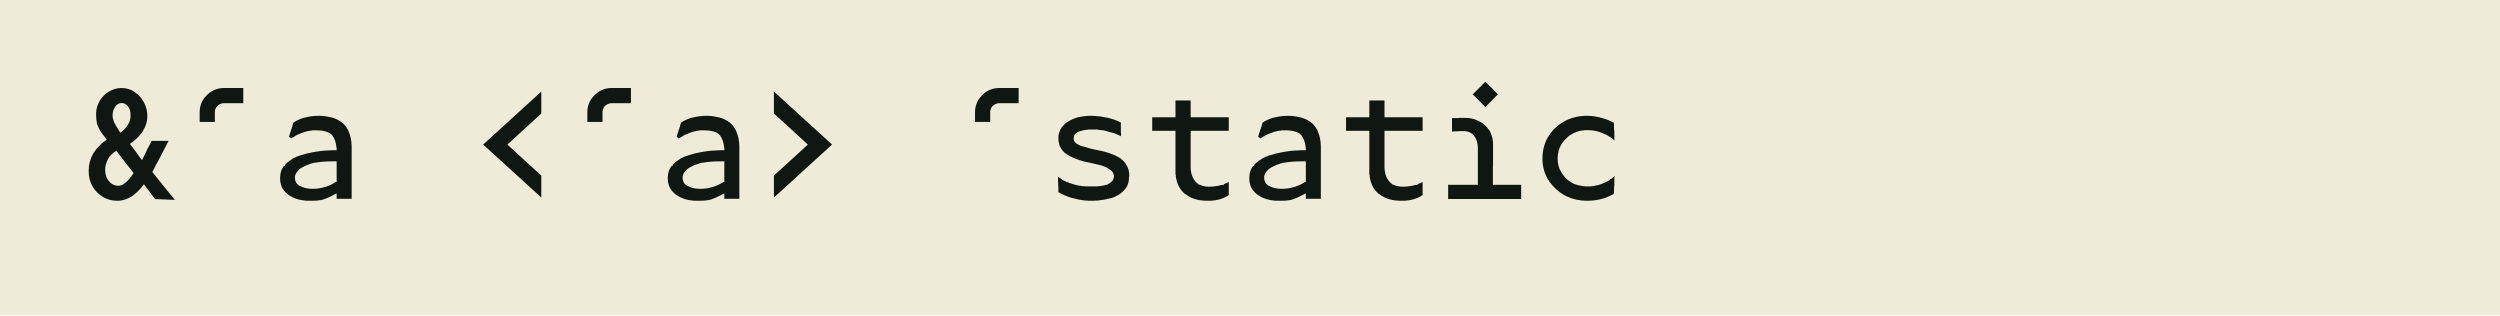
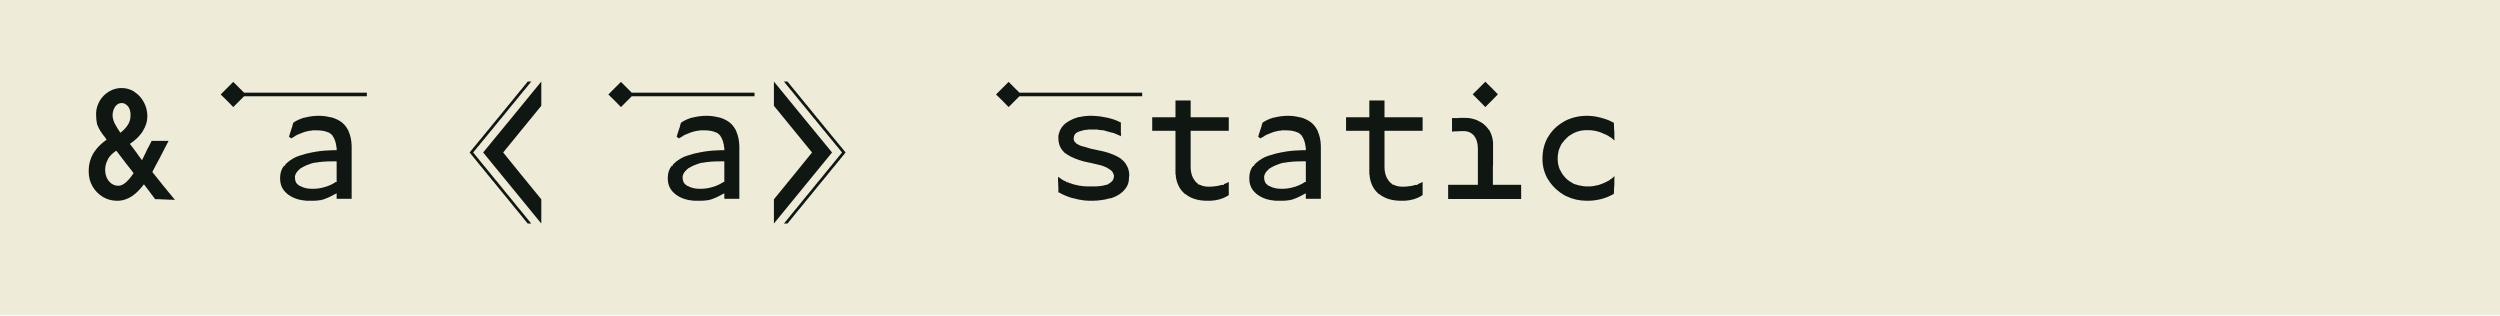
<svg xmlns="http://www.w3.org/2000/svg" width="460" height="58" viewBox="0 0 460 58" role="img">
  <rect width="100%" height="100%" fill="#EEECD9" />
  <defs>
    <path id="code-lifetimes-on-400-371" d="M242 700Q282 700 318 679Q319 678 319 678Q319 678 319.5 677.5Q320 677 321 676Q321 676 321.0 676.0Q321 676 321 676Q321 676 321 676Q321 676 321.5 675.5Q322 675 322 675Q322 675 322.5 675.0Q323 675 323 675Q323 675 323.5 674.5Q324 674 324 674Q324 674 324.5 674.0Q325 674 325 673Q356 653 376 618Q376 618 376 618Q377 616 379 613Q379 613 379.0 613.0Q379 613 379 613Q379 613 379.0 613.0Q379 613 379 613Q379 613 379.0 612.5Q379 612 379 612Q381 610 382 608Q382 608 382.0 608.0Q382 608 382 607Q399 574 401 533Q401 533 401.0 533.0Q401 533 401 533Q401 531 401.0 529.5Q401 528 401 526Q401 526 401.0 526.0Q401 526 401 526Q401 526 401 525Q401 524 401.0 522.0Q401 520 401 518Q399 475 375 437Q375 437 375 437Q374 435 373.0 433.0Q372 431 371 429Q371 429 371.0 429.0Q371 429 371 429Q371 429 371 429Q368 425 365 421Q339 385 293 354Q303 341 312.5 329.0Q322 317 331 304Q332 303 332.5 302.0Q333 301 334 300Q342 288 350.5 276.5Q359 265 368 253Q374 265 380.0 277.5Q386 290 392 302Q393 305 394.5 307.5Q396 310 397 313Q397 313 397.0 313.0Q397 313 397 314Q404 327 411.5 341.0Q419 355 426 369Q426 370 426.5 371.0Q427 372 428 373Q454 373 480.5 373.0Q507 373 533 373Q531 370 529.5 366.5Q528 363 526 360Q515 339 504.5 318.5Q494 298 483 277Q483 277 483.0 277.0Q483 277 483 277Q482 274 480.5 271.5Q479 269 478 267Q466 245 454.5 223.5Q443 202 432 180Q447 161 462.5 142.0Q478 123 493 104Q495 101 497.0 98.5Q499 96 501 94Q501 94 501 94Q519 72 536.5 50.5Q554 29 572 8Q557 8 541.5 8.5Q526 9 510 10Q510 10 510.0 10.0Q510 10 510 10Q508 10 506.5 10.0Q505 10 503 10Q489 11 475.5 11.5Q462 12 449 12Q449 12 448.5 12.5Q448 13 448 13Q448 13 448.0 13.5Q448 14 448 14Q448 14 448 14Q448 14 447.5 14.5Q447 15 447 15Q446 16 445.5 16.5Q445 17 445 18Q437 28 429.5 38.5Q422 49 414 59Q414 60 413.5 60.5Q413 61 413 61Q412 63 410.5 64.5Q409 66 408 67Q401 76 394.0 85.5Q387 95 380 104Q345 57 307 31Q266 4 223 2Q222 2 220.0 2.0Q218 2 216 2Q216 2 216.0 2.0Q216 2 216 2Q216 2 216.0 2.0Q216 2 216 2Q215 2 213.5 2.0Q212 2 210 2Q210 2 210.0 2.0Q210 2 210 2Q167 3 131 23Q130 23 129.0 23.5Q128 24 127 25Q127 25 126.5 25.0Q126 25 126 26Q107 37 91.0 53.0Q75 69 63 89Q63 90 62 91Q62 91 62 91Q62 91 62.0 91.0Q62 91 62 91Q62 91 62.0 91.0Q62 91 62 91Q38 131 38 184Q38 184 38.0 184.5Q38 185 38 185Q38 186 38.0 186.5Q38 187 38 188Q38 188 38.0 188.0Q38 188 38 188Q38 188 38.0 188.5Q38 189 38 189Q38 190 38.0 191.0Q38 192 38 192Q39 246 65 293Q65 293 65 293Q66 294 67.0 295.5Q68 297 69 298Q69 298 69.0 298.5Q69 299 69 299Q69 299 69.0 299.0Q69 299 69 299Q70 301 71.0 302.5Q72 304 73 305Q101 347 149 380Q143 389 136.5 398.0Q130 407 123 415Q122 417 120.5 419.0Q119 421 118 423Q118 423 118 423Q117 424 116.5 424.5Q116 425 116 426Q113 429 111 433Q111 433 111 433Q102 447 95 464Q93 467 92 471Q92 471 92 471Q91 473 90 475Q90 478 89 480Q89 481 89 481Q84 504 84 534Q84 535 84.0 536.5Q84 538 84 539Q84 539 84.0 539.0Q84 539 84 539Q84 540 84.0 541.5Q84 543 84 545Q84 545 84.0 546.0Q84 547 84 548Q84 548 84.0 548.0Q84 548 84 548Q86 585 105 618Q105 619 105 619Q105 619 105 619Q106 621 107.0 622.0Q108 623 108 624Q109 625 109 625Q109 625 109.0 625.0Q109 625 109 625Q130 658 162 677Q163 678 163 678Q164 678 165.0 678.5Q166 679 167 680Q167 680 167 680Q167 680 167.0 680.0Q167 680 167 680Q168 681 169.0 681.5Q170 682 171 682Q203 700 242 700ZM209 312Q175 290 159 263Q159 262 158.5 261.5Q158 261 158 260Q158 259 157.5 259.0Q157 259 157 258Q156 257 156 257Q155 256 155 254Q140 226 140 194Q140 194 140.0 194.0Q140 194 140 194Q140 194 140.0 193.5Q140 193 140 193Q140 193 140.0 193.0Q140 193 140 193Q140 192 140 192Q140 192 140.0 191.5Q140 191 140 191Q141 148 165 121Q165 121 165 121Q165 121 166 120Q178 107 192 101Q205 95 220 95Q220 95 220 95Q221 95 221 95Q231 95 242 99Q254 104 266 114Q290 134 316 173Q303 190 289.5 207.5Q276 225 262 242Q262 243 262 243Q262 243 262.0 243.5Q262 244 261 244Q248 261 235.0 278.0Q222 295 209 312ZM242 607Q231 607 221 602Q211 597 203 586Q203 585 202 585Q201 584 200 583Q200 582 200.0 582.0Q200 582 200 581Q186 560 186 530Q186 530 186 530Q186 529 186 528Q187 508 197 485Q197 484 197.5 484.0Q198 484 198 483Q198 482 199 482Q199 481 199.5 480.0Q200 479 201 477Q212 456 234 423Q298 472 297 529Q297 529 297.0 529.5Q297 530 297 530Q297 530 297.0 530.0Q297 530 297 530Q297 530 297.0 530.5Q297 531 297 531Q297 531 297.0 531.0Q297 531 297 532Q297 532 297.0 532.0Q297 532 297 532Q298 563 283 585Q283 585 283 585Q283 585 283 585Q282 585 282.0 585.5Q282 586 282 586Q282 586 282.0 586.0Q282 586 282 586Q282 586 282 586Q281 588 279 589Q271 598 261 603Q252 607 242 607Z" />
-     <path id="code-lifetimes-on-400-509" d="M315 700Q290 700 267.5 692.5Q245 685 226.5 671.0Q208 657 194.0 638.5Q180 620 172.5 597.5Q165 575 165 550Q165 535 165.0 520.0Q165 505 165 490Q189 490 212.0 490.0Q235 490 259 490Q259 504 259.0 517.5Q259 531 259 544Q259 546 259.0 547.5Q259 549 259 550Q259 552 259.0 553.5Q259 555 259 557Q261 569 266.5 578.5Q272 588 281.0 594.5Q290 601 301 604Q304 605 307.5 605.5Q311 606 315 606Q318 606 321.0 606.0Q324 606 326 606Q354 606 381.0 606.0Q408 606 435 606Q435 630 435.0 653.0Q435 676 435 700Q405 700 375.0 700.0Q345 700 315 700Z" />
+     <path id="code-lifetimes-on-400-679" d="M373 738Q390 721 406.5 704.5Q423 688 440 671Q630 671 820.0 671.0Q1010 671 1200 671Q1200 665 1200.0 660.0Q1200 655 1200 649Q1010 649 820.0 649.0Q630 649 440 649Q423 632 406.5 615.5Q390 599 373 582Q354 602 334.5 621.5Q315 641 295 660Q315 680 334.5 699.5Q354 719 373 738Z" />
    <path id="code-lifetimes-on-400-135" d="M304 528Q339 528 374 519Q375 519 376.0 519.0Q377 519 378 519Q409 511 434 495Q436 494 437 493Q438 492 438.0 492.0Q438 492 439 491Q439 491 439.0 491.0Q439 491 439 491Q439 491 439.5 491.0Q440 491 440 491Q440 491 440.5 490.5Q441 490 441 490Q441 490 441.0 490.0Q441 490 442 490Q442 490 442.0 490.0Q442 490 442 490Q443 490 443.5 489.5Q444 489 444 488Q467 471 483 441Q483 441 484 440Q484 439 484.5 438.5Q485 438 485 437Q486 436 486.0 435.5Q486 435 487 434Q487 434 487.0 433.5Q487 433 487 432Q487 432 487.0 432.0Q487 432 487 432Q487 432 487.0 431.5Q487 431 487 431Q487 431 487.0 431.0Q487 431 487 431Q487 430 487.5 429.5Q488 429 488 429Q504 394 506 343Q506 343 506.0 343.0Q506 343 506 343Q506 342 506.0 342.0Q506 342 506 342Q506 260 506.0 178.0Q506 96 506 14Q483 14 459.5 14.0Q436 14 413 14Q413 22 413.0 30.5Q413 39 413 48Q409 46 406.0 44.5Q403 43 399 41Q398 40 395 39Q394 39 394.0 39.0Q394 39 393 39Q393 39 393.0 39.0Q393 39 393 39Q393 38 392.5 37.5Q392 37 392 37Q391 36 390 36Q390 36 390 36Q390 36 390 36Q390 36 390 36Q375 28 361.5 22.0Q348 16 336 12Q333 11 330.0 10.0Q327 9 324 8Q323 8 322.5 8.0Q322 8 321 8Q320 8 319.0 7.5Q318 7 317 6Q316 6 315.5 6.0Q315 6 315 6Q315 6 315.0 6.0Q315 6 315 6Q313 6 312.0 6.0Q311 6 310 6Q310 6 309.5 6.0Q309 6 308 6Q308 6 307.5 6.0Q307 6 307 5Q287 2 266 2Q265 2 264.0 2.0Q263 2 263 2Q262 2 262.0 2.0Q262 2 262 2Q254 2 246.5 2.0Q239 2 232 2Q231 2 230.0 2.0Q229 2 228 2Q227 2 227.0 2.0Q227 2 227 2Q160 7 118 37Q116 38 115 39Q114 40 113 40Q113 40 112.5 40.5Q112 41 112 41Q112 41 112.0 41.0Q112 41 112 42Q112 42 112.0 42.0Q112 42 111 42Q111 42 111.0 42.5Q111 43 111 43Q110 43 110.0 43.0Q110 43 109 43Q108 44 107 44Q107 44 107.0 44.5Q107 45 107 45Q107 45 107.0 45.0Q107 45 107 45Q106 46 105 47Q63 82 63 140Q63 140 63.0 140.5Q63 141 63 141Q63 141 63.0 141.5Q63 142 63 142Q63 142 63.0 142.0Q63 142 63 142Q63 142 63.0 142.5Q63 143 63 143Q63 143 63.0 143.5Q63 144 63 144Q63 188 87 218Q88 218 89.5 218.0Q91 218 92 218Q92 218 92.0 218.5Q92 219 92 219Q92 220 92.0 220.0Q92 220 92 220Q93 220 93.0 220.0Q93 220 94 220Q94 221 94.0 221.5Q94 222 94 223Q94 223 94.0 223.5Q94 224 94 225Q121 254 163 274Q164 274 164 274Q165 274 166 275Q166 275 167.0 275.0Q168 275 168 276Q168 276 168.5 276.0Q169 276 169 276Q169 276 170.0 276.5Q171 277 171 277Q172 277 173.5 277.5Q175 278 176 278Q176 279 176.5 279.0Q177 279 177 279Q178 279 178.5 279.5Q179 280 179 280Q180 280 181.0 280.5Q182 281 183 281Q223 295 268 303Q269 303 269 303Q269 303 269 303Q273 304 277 304Q277 304 277.5 304.0Q278 304 278 304Q280 305 281.5 305.5Q283 306 285 306Q285 306 285.5 306.0Q286 306 286 306Q286 306 286.0 306.0Q286 306 286 306Q286 306 286.0 306.0Q286 306 286 306Q334 314 390 315Q392 315 394.0 315.0Q396 315 398 315Q400 315 402.0 315.0Q404 315 407 315Q408 315 409.5 315.0Q411 315 413 315Q413 316 413.0 317.5Q413 319 413 321Q413 322 413.0 323.5Q413 325 413 327Q413 328 413.0 329.5Q413 331 412 332Q408 376 388 404Q388 405 388 405Q387 406 386 407Q383 411 379 414Q379 414 379 414Q378 415 377 415Q376 416 375 417Q375 417 375 417Q375 417 374 418Q370 421 367 423Q366 424 365 424Q364 424 363.5 424.5Q363 425 362 425Q362 425 361.5 425.0Q361 425 361 425Q336 437 294 438Q292 438 290.5 438.0Q289 438 288 438Q286 438 284.5 438.0Q283 438 281 438Q277 438 272.0 438.0Q267 438 262 438Q262 438 262.0 437.5Q262 437 262 437Q261 437 260.5 437.0Q260 437 260 437Q259 437 258.5 436.5Q258 436 257 436Q254 436 251 436Q245 435 239 434Q216 430 193 420Q187 417 179 414Q179 414 178.5 414.0Q178 414 178 414Q177 414 176.5 413.5Q176 413 175 413Q175 412 174.5 412.0Q174 412 174 412Q171 411 167.5 409.5Q164 408 162 406Q160 406 159 405Q159 405 158.5 404.5Q158 404 157 404Q157 404 156.5 403.5Q156 403 156 403Q156 403 156.0 402.5Q156 402 156 402Q154 401 152.5 400.0Q151 399 149 398Q149 398 149.0 398.0Q149 398 149 398Q148 397 147.5 397.0Q147 397 146 396Q145 396 144.0 395.0Q143 394 142 394Q138 392 135 390Q134 389 133 389Q133 389 132.5 388.5Q132 388 132 388Q131 388 130 389Q130 389 129.5 389.5Q129 390 129 390Q129 390 128.5 390.5Q128 391 128 391Q128 391 128 391Q127 392 126.5 392.5Q126 393 126 393Q126 393 126.0 393.0Q126 393 126 393Q126 393 125.5 393.0Q125 393 125 393Q125 393 125.0 393.0Q125 393 125 393Q125 393 124.5 393.5Q124 394 124 394Q124 394 123.5 394.0Q123 394 123 394Q123 394 122.5 394.5Q122 395 122 395Q122 396 121.0 396.5Q120 397 119 397Q119 397 118.5 397.0Q118 397 117 397Q117 398 118 398Q119 401 119.5 403.5Q120 406 121 408Q122 412 123 416Q124 418 124 419Q126 424 127.5 428.5Q129 433 130 438Q131 439 131.0 439.5Q131 440 131 440Q131 440 131.0 440.0Q131 440 131 440Q131 440 131.0 440.5Q131 441 131 441Q131 441 132 442Q132 442 132 443Q136 455 139 464Q139 465 139 465Q139 466 139 467Q142 476 145 486Q145 486 146.0 486.0Q147 486 147 486Q147 486 147.0 486.0Q147 486 147 486Q147 486 147.0 486.0Q147 486 148 487Q148 487 148.0 487.0Q148 487 148 487Q148 487 148 487Q149 488 149.0 488.0Q149 488 149 488Q149 488 149.5 488.5Q150 489 150 489Q177 506 213 517Q214 517 215.5 517.0Q217 517 218 517Q219 517 219.5 517.5Q220 518 221 518Q261 528 304 528ZM389 246Q325 246 283 238Q283 238 283 238Q283 238 282 238Q282 238 281.5 238.0Q281 238 281 238Q277 238 274 237Q273 237 272.5 237.0Q272 237 271 237Q269 236 266.5 235.5Q264 235 262 234Q262 234 262.0 234.0Q262 234 262 234Q262 234 261.5 234.0Q261 234 261 234Q261 234 260.5 234.0Q260 234 260 234Q225 223 201 209Q201 209 200.5 209.0Q200 209 200 209Q198 208 197 207Q196 206 195 205Q194 205 193.5 204.5Q193 204 192 204Q191 204 190.0 203.0Q189 202 188 202Q188 202 188.0 201.5Q188 201 188 201Q187 201 186.5 200.0Q186 199 186 199Q185 199 184 198Q183 198 183 197Q182 196 181 195Q181 195 180 194Q163 179 157 161Q157 161 157 161Q157 161 157 160Q156 160 156.0 159.0Q156 158 156 158Q156 157 156.0 156.5Q156 156 156 156Q156 156 155.5 155.5Q155 155 155 155Q155 153 155.0 150.5Q155 148 155 145Q155 145 155.0 145.0Q155 145 155 145Q155 145 155.0 144.5Q155 144 155 144Q155 112 180 97Q180 97 180.5 96.5Q181 96 181 96Q182 95 182.5 95.0Q183 95 184 94Q184 94 185.0 94.0Q186 94 186 94Q187 94 187.5 93.5Q188 93 188 93Q218 76 262 76Q262 76 262.5 76.0Q263 76 263 76Q263 76 263.0 76.0Q263 76 263 76Q263 76 263.5 76.0Q264 76 265 76Q265 76 265.5 76.0Q266 76 266 76Q266 76 266.0 76.0Q266 76 266 76Q308 76 345 89Q345 89 345.5 89.0Q346 89 346 89Q346 89 346.0 89.0Q346 89 347 89Q347 89 347.0 89.0Q347 89 348 89Q348 89 348.0 89.0Q348 89 348 89Q349 90 350.0 90.0Q351 90 352 91Q382 101 407 118Q407 118 407.5 118.0Q408 118 409 118Q410 118 411.0 118.0Q412 118 413 118Q413 150 413.0 182.0Q413 214 413 246Q407 246 401.0 246.0Q395 246 389 246Z" />
    <path id="code-lifetimes-on-400-314" d="" />
-     <path id="code-lifetimes-on-400-488" d="M480 678Q390 596 300.0 514.0Q210 432 120 350Q210 268 300.0 186.0Q390 104 480 22Q480 56 480.0 90.0Q480 124 480 158Q427 206 374.5 254.0Q322 302 270 350Q322 398 374.5 446.0Q427 494 480 542Q480 576 480.0 610.0Q480 644 480 678Z" />
-     <path id="code-lifetimes-on-400-489" d="M120 678Q210 596 300.0 514.0Q390 432 480 350Q390 268 300.0 186.0Q210 104 120 22Q120 56 120.0 90.0Q120 124 120 158Q173 206 225.5 254.0Q278 302 330 350Q278 398 225.5 446.0Q173 494 120 542Q120 576 120.0 610.0Q120 644 120 678Z" />
+     <path id="code-lifetimes-on-400-676" d="M480 740Q390 630 300.0 520.0Q210 410 120 301Q210 191 300.0 81.0Q390 -29 480 -139Q480 -101 480.0 -63.5Q480 -26 480 11Q401 108 348.5 172.0Q296 236 244 301Q296 365 348.5 429.0Q401 493 480 590Q480 627 480.0 664.5Q480 702 480 740ZM418 -139 411 -131 405 -123 398 -115 392 -107 385 -99 379 -91 372 -83 366 -75 359 -67 353 -59 346 -51 339 -43 333 -35 326 -27 320 -19 313 -11 307 -3 300 5 294 13 287 21 281 29 274 37 267 45 261 53 254 61 248 69 241 77 235 85 228 93 222 101 215 109 209 117 202 125 195 133 189 141 182 149 176 157 169 165 163 173 156 181 150 189 143 197 137 205 130 213 123 221 117 229 110 237 104 245 97 253 91 261 84 269 78 277 71 285 65 293 58 301 65 309 71 317 78 325 84 333 91 341 98 349 104 357 111 365 117 373 124 381 131 389 137 397 144 405 150 413 157 421 163 429 170 437 177 445 183 453 190 461 196 469 203 477 209 485 216 493 222 501 229 509 236 517 242 525 249 533 255 541 262 549 268 557 275 565 281 573 288 581 294 589 301 597 308 605 314 613 321 621 327 629 334 637 340 645 347 653 353 661 360 669 366 677 373 685 380 693 386 701 393 709 399 717 406 725 412 733 418 740H396L390 733L384 725L377 717L371 709L364 701L358 693L351 685L344 677L338 669L331 661L325 653L318 645L312 637L305 629L299 621L292 613L286 605L279 597L272 589L266 581L259 573L253 565L246 557L240 549L233 541L227 533L220 525L214 517L207 509L200 501L194 493L187 485L181 477L174 469L168 461L161 453L155 445L148 437L141 429L135 421L128 413L122 405L115 397L109 389L102 381L95 373L89 365L82 357L76 349L69 341L62 333L56 325L49 317L43 309L36 301L43 293L49 285L56 277L62 269L69 261L75 253L82 245L88 237L95 229L101 221L108 213L115 205L121 197L128 189L134 181L141 173L147 165L154 157L160 149L167 141L173 133L180 125L187 117L193 109L200 101L206 93L213 85L219 77L226 69L232 61L239 53L245 45L252 37L259 29L265 21L272 13L278 5L285 -3L291 -11L298 -19L304 -27L311 -35L317 -43L324 -51L331 -59L337 -67L344 -75L350 -83L357 -91L363 -99L370 -107L376 -115L383 -123L389 -131L396 -139Z" />
+     <path id="code-lifetimes-on-400-675" d="M120 740Q210 630 300.0 520.0Q390 410 480 301Q390 191 300.0 81.0Q210 -29 120 -139Q120 -101 120.0 -63.5Q120 -26 120 11Q199 108 251.5 172.0Q304 236 356 301Q304 365 251.5 429.0Q199 493 120 590Q120 627 120.0 664.5Q120 702 120 740ZM182 -139 189 -131 195 -123 202 -115 208 -107 215 -99 221 -91 228 -83 234 -75 241 -67 247 -59 254 -51 261 -43 267 -35 274 -27 280 -19 287 -11 293 -3 300 5 306 13 313 21 319 29 326 37 333 45 339 53 346 61 352 69 359 77 365 85 372 93 378 101 385 109 391 117 398 125 405 133 411 141 418 149 424 157 431 165 437 173 444 181 450 189 457 197 463 205 470 213 477 221 483 229 490 237 496 245 503 253 509 261 516 269 522 277 529 285 535 293 542 301 535 309 529 317 522 325 516 333 509 341 502 349 496 357 489 365 483 373 476 381 469 389 463 397 456 405 450 413 443 421 437 429 430 437 423 445 417 453 410 461 404 469 397 477 391 485 384 493 378 501 371 509 364 517 358 525 351 533 345 541 338 549 332 557 325 565 319 573 312 581 306 589 299 597 292 605 286 613 279 621 273 629 266 637 260 645 253 653 247 661 240 669 234 677 227 685 220 693 214 701 207 709 201 717 194 725 188 733 182 740H204L210 733L216 725L223 717L229 709L236 701L242 693L249 685L256 677L262 669L269 661L275 653L282 645L288 637L295 629L301 621L308 613L314 605L321 597L328 589L334 581L341 573L347 565L354 557L360 549L367 541L373 533L380 525L386 517L393 509L400 501L406 493L413 485L419 477L426 469L432 461L439 453L445 445L452 437L459 429L465 421L472 413L478 405L485 397L491 389L498 381L505 373L511 365L518 357L524 349L531 341L538 333L544 325L551 317L557 309L564 301L557 293L551 285L544 277L538 269L531 261L525 253L518 245L512 237L505 229L499 221L492 213L485 205L479 197L472 189L466 181L459 173L453 165L446 157L440 149L433 141L427 133L420 125L413 117L407 109L400 101L394 93L387 85L381 77L374 69L368 61L361 53L355 45L348 37L341 29L335 21L328 13L322 5L315 -3L309 -11L302 -19L296 -27L289 -35L283 -43L276 -51L269 -59L263 -67L256 -75L250 -83L243 -91L237 -99L230 -107L224 -115L217 -123L211 -131L204 -139Z" />
    <path id="code-lifetimes-on-400-224" d="M266 528Q268 528 270.0 528.0Q272 528 274 528Q275 528 275.5 528.0Q276 528 277 528Q277 528 277.5 528.0Q278 528 278 528Q279 528 281.0 528.0Q283 528 285 528Q285 528 285.0 528.0Q285 528 285 528Q287 528 288.5 528.0Q290 528 292 528Q293 528 293.5 528.0Q294 528 294 528Q298 528 301 527Q302 527 302.5 527.0Q303 527 304 527Q305 527 305.5 527.0Q306 527 307 527Q312 527 316.5 526.5Q321 526 326 525Q327 525 327.5 525.0Q328 525 328 525Q328 525 328.5 525.0Q329 525 329 525Q330 525 330.5 525.0Q331 525 332 525Q333 525 333.5 525.0Q334 525 334 525Q343 524 352 522Q361 521 370 519Q372 518 374.0 517.5Q376 517 378 517Q379 517 379.5 517.0Q380 517 381 517Q382 517 383.5 516.5Q385 516 386 516Q386 516 386.5 516.0Q387 516 387 516Q388 515 389.5 515.0Q391 515 393 514Q434 504 462 489Q463 489 463.5 488.5Q464 488 464 488Q464 488 464.5 488.0Q465 488 465 488Q465 488 465.5 488.0Q466 488 466 488Q467 487 467.0 487.0Q467 487 467 487Q467 487 467.5 486.5Q468 486 468 486Q468 485 468.0 484.5Q468 484 468 484Q468 483 468.0 482.5Q468 482 468 482Q468 481 468.0 479.5Q468 478 468 477Q468 467 468.0 457.0Q468 447 468 437Q468 437 468.0 436.5Q468 436 468 435Q468 433 468.0 431.5Q468 430 468 429Q468 426 468 423Q469 420 469 416Q469 414 469.0 412.5Q469 411 469 409Q469 408 469.0 407.0Q469 406 469 405Q469 404 469.0 403.0Q469 402 469 401Q468 402 466 403Q466 404 465.5 404.0Q465 404 464 405Q463 405 462.5 405.0Q462 405 461 405Q460 405 459 406Q458 407 456.0 407.5Q454 408 452 409Q451 410 449.5 410.5Q448 411 447 411Q446 412 444.5 412.5Q443 413 442 414Q441 414 440.0 414.5Q439 415 438 415Q437 415 436.0 415.5Q435 416 434 417Q433 417 431.5 418.0Q430 419 429 419Q428 420 426.5 420.5Q425 421 424 421Q423 421 422.5 421.0Q422 421 421 421Q421 421 420 422Q419 422 419.0 422.0Q419 422 418 422Q418 422 418.0 422.5Q418 423 418 423Q417 423 417 423Q417 423 417 423Q416 423 416.0 423.0Q416 423 415 423Q415 423 415.0 423.0Q415 423 415 423Q414 423 414 424Q413 424 413 424Q413 424 412.5 424.0Q412 424 412 424Q411 424 411 425Q410 425 409 425Q409 425 408 425Q408 425 407 425Q407 425 407.0 425.0Q407 425 407 425Q389 431 368 436Q367 437 365 437Q363 437 361 438Q345 440 327 441Q327 442 327.0 442.5Q327 443 327 443Q311 443 296.0 443.0Q281 443 265 443Q264 443 264 442Q264 442 263.5 442.0Q263 442 263 442Q263 442 262.5 442.0Q262 442 262 442Q262 442 262.0 442.0Q262 442 262 442Q258 442 255 441Q254 441 252.5 441.0Q251 441 249 441Q249 441 249.0 441.0Q249 441 249 441Q235 439 221 434Q219 434 217 433Q217 433 216.5 433.0Q216 433 216 433Q216 433 216 433Q215 432 215 432Q215 432 214 432Q214 432 213 432Q212 432 212 431Q211 431 211.0 431.0Q211 431 211 431Q210 431 209.5 431.0Q209 431 209 431Q209 430 208.5 430.0Q208 430 208 430Q208 430 208.0 430.0Q208 430 208 430Q208 430 208 430Q206 430 205 429Q205 429 205.0 429.0Q205 429 205 429Q205 429 205.0 429.0Q205 429 205 429Q205 429 205.0 429.0Q205 429 205 429Q205 429 205 429Q205 429 205 429Q205 429 205.0 429.0Q205 429 205 429Q205 429 205.0 429.0Q205 429 205 429Q205 429 204.5 429.0Q204 429 204 429Q204 429 204.0 429.0Q204 429 204 429Q204 429 204.0 429.0Q204 429 204 429Q176 416 176 389Q176 387 176.0 385.5Q176 384 176 382Q176 379 178 377Q178 377 178.0 376.5Q178 376 178 376Q178 373 180 370Q180 370 180.5 369.5Q181 369 181 369Q182 368 183.0 366.5Q184 365 185 364Q187 362 190 360Q190 359 191.0 359.0Q192 359 192 358Q192 358 192.0 357.5Q192 357 192 357Q193 356 193.5 355.5Q194 355 194 354Q195 354 196.0 354.0Q197 354 198 354Q198 354 199 353Q199 353 199.0 353.0Q199 353 199 353Q200 352 200 352Q200 352 200 352Q202 351 204.5 349.5Q207 348 209 347Q210 347 210.5 346.5Q211 346 211 346Q212 345 214 345Q215 344 216 344Q217 343 218.5 343.0Q220 343 221 342Q222 342 222.5 341.5Q223 341 223 341Q223 341 223.5 341.0Q224 341 224 341Q226 340 227.5 340.0Q229 340 230 339Q230 339 230.5 339.0Q231 339 231 339Q238 337 247 335Q248 334 249 334Q250 334 250 334Q277 324 316 317Q316 317 316 317Q317 317 317 317Q325 315 334 313Q335 313 335.5 312.5Q336 312 337 312Q338 312 338.5 312.0Q339 312 339 312Q340 312 340.5 312.0Q341 312 341 312Q341 312 341.0 312.0Q341 312 341 312Q345 311 349.0 310.0Q353 309 357 308Q358 308 358.5 307.5Q359 307 360 307Q361 307 361.5 307.0Q362 307 363 307Q427 290 466 264Q466 263 467 263Q467 263 467.5 262.5Q468 262 468 262Q468 262 468.5 261.5Q469 261 469 261Q469 261 469 261Q469 261 469.5 260.5Q470 260 470 260Q472 258 474 257Q475 256 476 255Q478 253 480 252Q480 251 481 251Q481 250 482 250Q482 250 482.0 250.0Q482 250 482 250Q483 249 483.5 248.5Q484 248 484 248Q484 248 485 247Q485 247 485.5 246.5Q486 246 487 245Q487 245 487.5 244.5Q488 244 488 244Q488 244 488 244Q489 243 489.0 243.0Q489 243 490 242Q490 242 490.0 241.5Q490 241 490 241Q490 241 490.0 241.0Q490 241 490 241Q491 241 491.0 240.5Q491 240 491 240Q493 238 494 237Q495 235 496 234Q496 234 496.5 233.0Q497 232 497 232Q497 232 497 232Q498 231 498.5 230.0Q499 229 499 229Q520 199 520 159Q520 159 520.0 158.5Q520 158 520 158Q520 158 520.0 158.0Q520 158 520 158Q520 158 520.0 157.5Q520 157 520 157Q519 154 519 152Q519 152 519 152Q518 150 518 148Q518 147 518.0 146.5Q518 146 518 146Q518 146 518.0 145.5Q518 145 518 145Q518 144 518.0 143.5Q518 143 518 142Q518 141 518.0 140.0Q518 139 518 138Q518 137 518.0 136.5Q518 136 518 135Q518 134 518 133Q517 133 517.0 132.5Q517 132 517 132Q517 131 517 130Q517 130 517.0 129.0Q517 128 517 128Q517 128 517 128Q517 127 517.0 127.0Q517 127 517 126Q512 92 490 70Q490 69 489.5 68.5Q489 68 488 67Q487 66 486.5 65.5Q486 65 486 65Q484 63 482.5 61.5Q481 60 479 58Q478 57 477.5 56.5Q477 56 477 56Q476 55 475.5 54.5Q475 54 474 53Q473 53 473.0 53.0Q473 53 472 53Q471 53 471.0 52.0Q471 51 470 51Q469 50 468.0 49.5Q467 49 467 48Q441 28 404 17Q402 17 400.5 17.0Q399 17 397 17Q397 17 396.5 16.5Q396 16 395 16Q395 16 395.0 16.0Q395 16 395 16Q395 16 394.5 16.0Q394 16 394 15Q394 15 394.0 15.0Q394 15 394 15Q393 15 392.5 15.0Q392 15 391 14Q391 14 390.5 14.0Q390 14 389 14Q389 14 388.5 14.0Q388 14 387 14Q386 14 384.5 14.0Q383 14 381 14Q381 14 381.0 13.0Q381 12 381 12Q363 8 343 6Q342 6 341.5 5.5Q341 5 341 5Q341 5 341 5Q340 5 339.0 5.0Q338 5 337 5Q337 5 336.5 5.0Q336 5 336 5Q331 4 326.5 3.5Q322 3 317 3Q316 3 314.5 3.0Q313 3 312 3Q312 3 312 3Q311 3 310.5 3.0Q310 3 309 3Q306 2 303 2Q301 2 300.0 2.0Q299 2 298 2Q294 2 289.5 2.0Q285 2 281 2Q281 2 281.0 2.0Q281 2 280 2Q280 2 279.5 2.0Q279 2 278 2Q271 2 264 2Q264 2 263.5 2.0Q263 2 263 3Q259 3 255 3Q252 3 248.5 3.5Q245 4 242 4Q207 8 176 17Q175 17 174.5 17.0Q174 17 173 17Q173 17 172.5 17.0Q172 17 172 17Q172 17 171.5 17.5Q171 18 171 18Q171 18 170.5 18.5Q170 19 170 19Q169 19 168.0 19.0Q167 19 166 19Q123 32 89 51Q89 51 89.0 51.5Q89 52 89 52Q89 52 89.0 52.5Q89 53 89 53Q89 53 89.0 53.0Q89 53 89 53Q87 53 85.0 53.0Q83 53 81 53Q81 55 81.0 57.0Q81 59 81 60Q81 66 81.0 71.0Q81 76 81 81Q81 81 81.0 81.0Q81 81 81 81Q81 81 81.0 81.5Q81 82 81 82Q81 87 80.5 92.0Q80 97 80 102Q80 102 80.0 103.0Q80 104 80 105Q80 105 80.0 105.5Q80 106 80 107Q80 108 80.0 109.5Q80 111 80 112Q80 114 79.5 116.0Q79 118 79 120Q79 122 79 123Q79 129 79 134Q79 136 79.0 138.0Q79 140 79 142Q79 143 79.0 143.5Q79 144 79 145Q79 146 79.0 147.0Q79 148 79 149Q79 149 79.0 149.0Q79 149 79 150Q79 150 79.0 150.5Q79 151 79 151Q80 151 80.0 150.0Q80 149 81 149Q83 147 86 146Q86 146 86.5 145.5Q87 145 88 145Q92 142 96.5 138.5Q101 135 106 132Q106 132 106.0 132.0Q106 132 106 132Q106 132 106.0 132.0Q106 132 106 132Q106 132 106.5 132.0Q107 132 107 132Q107 132 107.0 132.0Q107 132 107 132Q107 132 107.0 132.0Q107 132 107 132Q107 132 107.0 131.5Q107 131 107 131Q107 131 107.0 131.0Q107 131 108 131Q108 131 108.0 131.0Q108 131 108 131Q109 131 110 130Q110 130 111 129Q111 129 111 129Q111 129 111.5 128.5Q112 128 113 128Q114 127 115 127Q115 126 116 126Q116 126 116 126Q116 126 116.5 125.5Q117 125 118 125Q118 125 118.5 125.0Q119 125 120 125Q123 124 126 122Q126 122 127 122Q127 122 128 122Q129 122 129 121Q130 121 130.0 121.0Q130 121 130 121Q130 121 130.0 120.5Q130 120 130 119Q130 119 130.0 118.5Q130 118 130 117Q130 117 130.0 117.0Q130 117 130 117Q130 117 130.0 117.0Q130 117 130 117Q131 117 132.5 117.0Q134 117 136 117Q136 117 136.5 117.0Q137 117 137 117Q137 117 137.5 117.0Q138 117 138 117Q139 117 140.0 116.5Q141 116 143 115Q143 115 143.0 115.0Q143 115 143 115Q145 114 146.0 113.5Q147 113 148 112Q149 112 149.5 111.5Q150 111 151 111Q152 111 152.5 111.0Q153 111 154 111Q176 102 203 97Q203 97 203 97Q204 97 204 97Q210 95 216 95Q216 95 216 95Q216 95 216.0 95.0Q216 95 216 95Q219 95 221.5 94.5Q224 94 226 93Q227 93 227 93Q227 93 227.0 93.0Q227 93 227 93Q227 93 227.5 93.0Q228 93 228 93Q228 93 228.0 93.0Q228 93 228 93Q234 92 240.0 92.0Q246 92 252 91Q252 91 252.5 91.0Q253 91 253 91Q253 91 253.0 91.0Q253 91 253 91Q269 91 285.0 91.0Q301 91 317 91Q317 91 317.0 91.0Q317 91 317 91Q317 91 317.0 91.0Q317 91 317 91Q330 92 339 93Q340 93 340 93Q340 93 341 93Q362 96 378 101Q378 101 379 101Q380 101 381.5 101.0Q383 101 384 101Q384 101 384.5 101.5Q385 102 385 103Q385 103 385.5 103.5Q386 104 386 104Q387 104 387.5 104.0Q388 104 388 104Q388 104 388.5 104.5Q389 105 389 105Q389 105 389.5 105.5Q390 106 390 106Q390 106 390.0 106.0Q390 106 391 106Q391 106 391.0 106.0Q391 106 391 106Q392 107 392.5 107.5Q393 108 394 108Q394 108 394.5 108.5Q395 109 395 109Q395 109 396 109Q408 116 416 127Q416 127 417 127Q417 128 418 128Q419 129 419 130Q419 130 419 130Q420 132 420 133Q421 134 421 136Q425 144 425 153Q425 153 425.0 153.5Q425 154 425 155Q425 156 425.0 156.5Q425 157 425 158Q425 159 425.0 159.5Q425 160 425 160Q425 161 424 162Q424 163 423 165Q421 173 415 182Q414 183 414 183Q411 186 408 189Q406 191 402.5 193.5Q399 196 395 198Q395 199 394 199Q394 199 393.5 199.0Q393 199 393 199Q393 200 392.5 200.5Q392 201 391 201Q391 201 390.5 201.5Q390 202 389 202Q388 202 387.5 202.5Q387 203 387 203Q387 204 386.5 204.0Q386 204 385 204Q385 205 385.0 205.0Q385 205 384 205Q384 205 383 206Q382 206 382.0 207.0Q382 208 381 208Q380 208 380.0 208.0Q380 208 379 208Q378 208 377.5 208.5Q377 209 376 209Q375 210 374.5 210.0Q374 210 373 210Q372 211 372 211Q371 211 370.0 211.5Q369 212 368 213Q368 213 368.0 213.0Q368 213 367 214Q367 214 367.0 214.0Q367 214 367 214Q367 214 366.5 214.0Q366 214 366 214Q365 214 364.5 214.0Q364 214 364 214Q362 215 360 216Q360 216 359.0 216.5Q358 217 357 217Q357 217 356.5 217.5Q356 218 356 218Q356 218 355 218Q351 220 346 221Q320 228 287 235Q286 236 285.5 236.0Q285 236 284 236Q283 236 282.5 236.0Q282 236 281 236Q279 236 277.0 237.0Q275 238 273 238Q272 238 270 239Q269 239 267.5 239.0Q266 239 265 239Q265 239 265.0 239.0Q265 239 264 240Q264 240 264.0 240.0Q264 240 264 240Q264 240 264.0 240.0Q264 240 264 240Q264 240 263.5 240.0Q263 240 263 240Q261 240 259.5 240.5Q258 241 257 242Q256 242 255.5 242.0Q255 242 255 242Q255 242 255 242Q253 243 251.0 243.0Q249 243 247 244Q247 244 246.5 244.0Q246 244 246 244Q246 244 245.5 244.0Q245 244 245 244Q245 244 244.5 244.0Q244 244 244 244Q176 262 136 288Q135 289 134.0 289.0Q133 289 132 290Q132 290 133 290Q133 290 133.0 290.0Q133 290 133 290Q132 291 132.0 291.0Q132 291 131 292Q131 292 130.5 292.5Q130 293 130 293Q130 293 129.5 293.0Q129 293 129 293Q129 293 128.5 293.0Q128 293 128 293Q128 293 127.5 293.5Q127 294 127 294Q127 294 126.5 294.5Q126 295 126 295Q125 296 124.0 296.0Q123 296 122 297Q119 300 115.5 303.5Q112 307 109 311Q109 311 108.5 311.0Q108 311 108 311Q108 311 107.5 311.5Q107 312 107 312Q107 312 107 313Q107 313 107.0 313.0Q107 313 107 313Q104 317 101.5 320.5Q99 324 97 327Q91 337 87 349Q81 367 81 389Q81 390 81.0 390.5Q81 391 81 391Q81 395 81.0 398.0Q81 401 81 404Q82 406 82 409Q82 409 82 409Q86 427 94 444Q95 445 96.0 446.5Q97 448 98 450Q98 450 98 451Q99 451 99 452Q99 452 99.0 452.0Q99 452 99 452Q100 454 101 455Q102 456 102 457Q108 465 115 472Q124 481 136 489Q136 489 137.0 489.0Q138 489 138 489Q138 489 138.5 489.5Q139 490 140 491Q140 491 140.0 491.0Q140 491 140 491Q140 491 140.5 491.0Q141 491 141 491Q141 492 142.0 492.0Q143 492 143 493Q143 494 144.0 494.0Q145 494 146 495Q147 495 147.0 495.5Q147 496 148 496Q149 497 150 497Q150 497 150.0 497.5Q150 498 151 498Q151 498 151 498Q152 499 153 499Q173 510 199 518Q200 518 201 518Q202 519 203.5 519.5Q205 520 207 520Q208 520 208.5 520.0Q209 520 210 520Q210 520 210.0 520.0Q210 520 210 520Q210 520 210.0 520.0Q210 520 210 520Q227 524 245 526Q246 526 246 526Q246 526 246 526Q251 526 256 527Q257 527 258 527Q259 527 260 527Q263 528 266 528Z" />
    <path id="code-lifetimes-on-400-232" d="M206 623Q230 623 253.0 623.0Q276 623 300 623Q300 597 300.0 571.0Q300 545 300 519Q359 519 418.0 519.0Q477 519 536 519Q536 498 536.0 477.0Q536 456 536 435Q477 435 418.0 435.0Q359 435 300 435Q300 392 300.0 349.0Q300 306 300 263Q300 262 300.0 261.0Q300 260 300 259Q300 258 300.0 257.0Q300 256 300 255Q300 254 300.0 253.5Q300 253 300 252Q300 252 300.0 251.0Q300 250 300 250Q300 238 300.0 226.5Q300 215 300 203Q300 203 300.0 203.0Q300 203 300 203Q300 203 300.0 203.0Q300 203 300 203Q300 199 301 196Q301 196 301.0 196.0Q301 196 301 196Q301 195 301.0 194.0Q301 193 301 192Q301 192 301.0 191.5Q301 191 301 191Q301 191 301.0 190.5Q301 190 301 190Q301 189 302 187Q302 187 302.0 186.5Q302 186 302 185Q302 185 302.0 185.0Q302 185 302 185Q304 169 310.0 154.0Q316 139 326 126Q326 125 327 125Q328 123 329.5 121.0Q331 119 333 118Q334 117 334.5 116.5Q335 116 335 116Q336 115 337.0 114.0Q338 113 339 112Q339 112 339.5 111.5Q340 111 340 111Q341 110 343 109Q344 108 344.5 107.5Q345 107 345 107Q345 107 345.5 106.5Q346 106 346 106Q346 105 346.0 104.5Q346 104 346 104Q346 104 346.0 103.5Q346 103 346 103Q348 103 349.5 103.0Q351 103 352 103Q356 101 360.0 99.5Q364 98 368 97Q369 96 369.0 96.0Q369 96 370 95Q370 95 370.5 95.0Q371 95 371 95Q372 94 373 94Q374 94 374.5 94.0Q375 94 376 94Q385 91 396 90Q396 90 396 90Q396 90 396 90Q405 89 416 89Q416 89 416 89Q416 89 416 89Q423 89 433 90Q433 90 433 90Q433 90 433 90Q433 90 433.5 90.0Q434 90 434 90Q443 90 450 92Q450 92 450.0 92.0Q450 92 450 92Q450 92 450.5 92.0Q451 92 451 92Q451 92 451.5 92.0Q452 92 452 92Q452 92 452.5 92.0Q453 92 453 92Q453 92 453.5 92.0Q454 92 454 92Q454 92 454.0 92.0Q454 92 454 92Q463 93 472 95Q473 95 473 95Q473 95 473 95Q481 97 490 100Q492 100 494.0 100.0Q496 100 498 100Q499 100 501.0 100.0Q503 100 505 100Q505 101 505.0 101.5Q505 102 505 103Q505 103 505.0 103.5Q505 104 505 105Q505 105 505.5 105.0Q506 105 506 105Q507 105 507.0 105.5Q507 106 508 106Q509 106 509 106Q510 107 510 107Q510 107 510.5 107.0Q511 107 511 107Q513 108 515.0 108.5Q517 109 518 110Q518 110 518.5 110.5Q519 111 520 111Q520 111 520.0 111.0Q520 111 520 111Q521 111 521.5 111.0Q522 111 523 111Q524 112 524.5 112.5Q525 113 525 113Q527 114 529.0 115.0Q531 116 533 117Q534 118 535.0 118.0Q536 118 536 118Q536 98 536.0 77.5Q536 57 536 37Q536 37 535.0 37.0Q534 37 534 37Q534 37 533.5 36.5Q533 36 533 35Q533 35 532.0 34.5Q531 34 531 34Q531 34 531.0 34.0Q531 34 530 34Q530 34 530.0 34.0Q530 34 530 34Q530 33 530 33Q529 33 529 32Q528 32 527.5 32.0Q527 32 527 31Q527 31 527.0 31.0Q527 31 526 31Q526 31 525 30Q482 5 423 2Q422 2 421.5 2.0Q421 2 421 2Q419 2 417.5 2.0Q416 2 415 2Q413 2 411.0 2.0Q409 2 407 2Q407 2 406.5 2.0Q406 2 405 2Q404 2 402.5 2.0Q401 2 400 2Q328 3 282 33Q281 33 280.5 33.5Q280 34 279 35Q279 35 279.0 35.0Q279 35 279 35Q279 35 278.5 35.5Q278 36 278 36Q278 36 277.5 36.5Q277 37 276 37Q276 37 276 37Q276 37 275.5 37.5Q275 38 275 38Q275 38 275.0 38.0Q275 38 275 38Q274 39 274 39Q273 40 272 40Q272 40 272.0 40.0Q272 40 272 40Q272 40 272.0 40.5Q272 41 272 41Q272 41 272.0 41.0Q272 41 272 41Q272 41 272.0 41.0Q272 41 272 41Q272 41 272.0 41.0Q272 41 272 41Q271 41 269.5 42.0Q268 43 267 43Q266 43 265.5 43.5Q265 44 264 44Q264 44 264 44Q263 45 262.5 46.0Q262 47 261 47Q261 47 260.5 47.5Q260 48 260 48Q260 48 260.0 48.5Q260 49 260 49Q260 49 260 49Q260 49 259.5 49.5Q259 50 259 50Q259 50 258 50Q258 51 257.5 51.5Q257 52 256 52Q219 88 209 146Q209 146 209.0 146.5Q209 147 209 147Q209 148 209.0 148.5Q209 149 209 149Q209 150 209.0 150.5Q209 151 209 151Q209 151 208.5 151.5Q208 152 208 152Q208 152 208.0 152.5Q208 153 208 153Q208 155 208.0 157.0Q208 159 208 161Q208 161 207.5 161.5Q207 162 207 162Q207 163 207.0 163.5Q207 164 207 165Q207 166 206 167Q206 167 206.0 167.5Q206 168 206 169Q206 169 206.0 170.0Q206 171 206 171Q206 237 206.0 303.0Q206 369 206 435Q170 435 134.0 435.0Q98 435 62 435Q62 456 62.0 477.0Q62 498 62 519Q98 519 134.0 519.0Q170 519 206 519Q206 545 206.0 571.0Q206 597 206 623Z" />
    <path id="code-lifetimes-on-400-176" d="M161 515Q166 515 171.0 515.0Q176 515 181 515Q185 515 190.0 515.0Q195 515 200 515Q200 515 200.0 515.0Q200 515 200 515Q201 515 201.5 515.0Q202 515 203 515Q222 515 240 511Q240 511 240.5 510.5Q241 510 242 510Q242 510 242.5 510.0Q243 510 243 510Q259 507 274 500Q277 499 279 498Q279 498 279.5 497.5Q280 497 280 497Q280 497 280.5 497.0Q281 497 281 496Q282 496 283 495Q283 495 284 495Q284 495 284 495Q316 480 338 452Q340 450 341 448Q342 447 342.5 446.0Q343 445 344 444Q344 444 345 443Q345 442 345.5 441.5Q346 441 347 440Q347 440 347.0 440.0Q347 440 347 440Q347 440 347.5 440.0Q348 440 348 440Q348 440 348.0 439.5Q348 439 349 439Q349 438 350.0 437.0Q351 436 351 435Q367 405 371 372Q371 371 371.0 370.5Q371 370 371 369Q372 367 372.0 365.0Q372 363 372 362Q372 361 372.0 360.0Q372 359 372 359Q372 358 372.0 358.0Q372 358 372 357Q372 356 372.0 355.5Q372 355 372 354Q372 352 372 351Q372 349 372.0 347.0Q372 345 372 343Q372 313 372.0 283.0Q372 253 372 223Q372 222 372.0 221.5Q372 221 372 221Q371 218 371.0 215.5Q371 213 371 211Q371 181 371.0 156.5Q371 132 371 101Q406 101 441.0 101.0Q476 101 546 101Q546 79 546.0 57.0Q546 35 546 13Q403 13 300.0 13.0Q197 13 94 13Q94 35 94.0 57.0Q94 79 94 101Q140 101 186.0 101.0Q232 101 278 101Q278 156 278.0 211.5Q278 267 278 327Q278 327 278.0 327.5Q278 328 278 328Q278 328 278.0 328.5Q278 329 278 329Q277 374 257 401Q256 401 256.0 401.5Q256 402 255 403Q255 403 255.0 403.0Q255 403 255 403Q255 403 255.0 403.5Q255 404 255 404Q255 404 254.5 404.5Q254 405 254 405Q254 405 254.0 405.0Q254 405 254 405Q254 405 254.0 405.5Q254 406 254 406Q253 406 253.0 406.5Q253 407 253 407Q252 408 251.5 408.5Q251 409 250 409Q250 409 249 410Q230 430 199 433Q197 433 194.5 433.0Q192 433 189 433Q189 433 189.0 433.0Q189 433 189 433Q188 433 188.0 433.0Q188 433 187 433Q185 433 182.5 433.0Q180 433 177 433Q177 433 177 433Q174 433 171.0 433.0Q168 433 166 433Q163 433 160.5 432.5Q158 432 155 432Q155 432 154.5 432.0Q154 432 154 432Q151 432 149.0 432.0Q147 432 144 432Q144 432 144.0 432.0Q144 432 144 432Q141 432 138 432Q138 432 138.0 432.0Q138 432 137 432Q135 432 133 432Q132 431 131.0 431.0Q130 431 128 431Q128 431 128.0 431.0Q128 431 128 431Q127 431 126.0 431.0Q125 431 123 431Q123 430 123.0 430.0Q123 430 123 430Q121 430 120.0 430.0Q119 430 118 430Q118 451 118.0 472.0Q118 493 118 514Q127 514 135.5 514.0Q144 514 152 514Q154 514 156.5 514.0Q159 514 161 514Q161 514 161.0 514.5Q161 515 161 515ZM324 739Q344 720 363.5 700.5Q383 681 402 661Q383 641 363.5 621.5Q344 602 324 582Q305 602 285.5 621.5Q266 641 246 661Q266 680 285.5 700.0Q305 720 324 739Z" />
    <path id="code-lifetimes-on-400-147" d="M354 528Q397 528 440 516Q441 516 441.5 515.5Q442 515 443 515Q443 515 443.5 515.0Q444 515 444 515Q444 515 444.5 515.0Q445 515 445 515Q445 515 445.5 514.5Q446 514 446 514Q446 514 446.5 514.0Q447 514 447 514Q487 503 511 489Q512 488 513 488Q513 488 513 488Q514 488 514.5 487.5Q515 487 516 487Q516 487 516.0 487.0Q516 487 516 487Q516 487 516.5 487.0Q517 487 517 487Q517 486 518.0 486.0Q519 486 519 485Q519 485 519.5 485.0Q520 485 520 485Q520 485 520.0 484.5Q520 484 520 484Q521 470 521 457Q521 456 521 455Q521 455 521 455Q521 448 521.5 442.0Q522 436 523 429Q523 428 523.0 426.5Q523 425 523 423Q523 420 523.0 417.5Q523 415 523 413Q523 410 523.0 407.5Q523 405 523 402Q523 399 523.0 396.0Q523 393 523 390Q523 386 523.5 382.5Q524 379 524 375Q523 375 522 377Q522 377 521.5 377.5Q521 378 521 378Q521 378 521 378Q520 378 519.0 379.0Q518 380 518 380Q517 381 517.0 381.0Q517 381 517 381Q517 381 517.0 381.0Q517 381 516 381Q516 381 516.0 381.0Q516 381 516 381Q515 382 514.5 382.5Q514 383 514 383Q513 384 512.0 385.0Q511 386 511 386Q511 386 510.5 386.5Q510 387 510 387Q509 388 509.0 388.5Q509 389 508 390Q508 390 507.5 390.0Q507 390 507 390Q506 390 506.0 390.0Q506 390 506 390Q503 392 500.5 394.0Q498 396 494 398Q493 399 492.0 399.5Q491 400 490 400Q489 401 488.0 401.5Q487 402 486 403Q486 403 485.5 403.5Q485 404 485 404Q483 405 481.5 406.0Q480 407 478 407Q478 408 477 408Q475 410 472.0 411.0Q469 412 466 413Q466 413 466 413Q463 415 459 416Q459 416 459 416Q424 434 382 438Q379 438 376.0 438.5Q373 439 370 439Q370 439 370.0 439.0Q370 439 370 439Q365 439 360.5 439.0Q356 439 352 439Q350 439 347.5 439.0Q345 439 343 439Q343 439 343.0 439.0Q343 439 343 439Q303 437 272 421Q272 421 271.5 421.0Q271 421 271 421Q270 421 270.0 420.5Q270 420 269 420Q268 420 268 419Q266 419 264 417Q262 416 260 414Q255 412 251 409Q251 409 250.5 409.0Q250 409 250 408Q250 408 249.5 407.5Q249 407 248 407Q247 407 246.5 406.5Q246 406 245 405Q245 405 245 405Q242 404 240 402Q237 400 235 397Q235 397 235 397Q215 380 201 360Q200 359 199 358Q199 358 199 357Q198 357 198.0 356.5Q198 356 198 356Q197 355 196.5 354.5Q196 354 196 353Q196 353 195.5 352.5Q195 352 195 352Q185 333 179 315Q179 315 179 315Q179 314 178.5 314.0Q178 314 178 313Q178 312 178.0 312.0Q178 312 178 311Q178 311 178.0 310.5Q178 310 178 309Q178 309 177 308Q177 307 177 307Q177 307 177.0 306.5Q177 306 177 306Q172 286 172 264Q172 264 172 264Q172 263 172 263Q172 227 185 196Q185 195 185.5 194.5Q186 194 186 194Q186 194 187.0 193.0Q188 192 188 192Q189 189 190.5 186.0Q192 183 194 180Q195 179 195.5 178.5Q196 178 196 177Q196 177 196.0 176.5Q196 176 196 176Q196 176 196.5 176.0Q197 176 197 176Q197 175 197.5 174.0Q198 173 198 172Q198 172 198.5 171.5Q199 171 199 171Q202 166 206 161Q207 160 208 159Q209 158 210 156Q230 130 260 114Q260 114 260 114Q261 114 261.5 113.5Q262 113 262 113Q263 112 263.0 112.0Q263 112 264 111Q265 111 265.0 110.5Q265 110 266 110Q268 110 270 108Q270 108 270 108Q270 108 271 108Q271 108 271.5 107.5Q272 107 272 107Q272 107 272.5 106.5Q273 106 274 106Q301 96 333 92Q333 92 333.5 92.0Q334 92 334 92Q334 92 334 92Q334 92 334.5 92.0Q335 92 335 92Q335 92 336.0 92.0Q337 92 337 92Q340 92 342 91Q343 91 343.5 91.0Q344 91 345 91Q352 91 359.0 91.0Q366 91 373 91Q373 91 373.0 91.0Q373 91 373 91Q374 91 374.0 91.0Q374 91 375 91Q394 92 412 97Q413 97 413.0 97.0Q413 97 414 97Q415 97 415 98Q417 98 418 98Q419 98 420.0 98.5Q421 99 422 99Q423 99 424.0 99.5Q425 100 426 100Q426 100 426 100Q427 100 429 101Q443 105 458 112Q459 113 460 113Q461 114 463 114Q469 117 475 120Q475 120 475.5 120.5Q476 121 477 121Q478 121 479.0 121.5Q480 122 480 123Q484 125 487.5 126.5Q491 128 495 130Q495 130 495.0 131.0Q495 132 495 132Q497 134 499.5 135.5Q502 137 504 138Q505 139 506 139Q506 139 506.5 139.0Q507 139 508 139Q509 140 509.0 140.5Q509 141 510 142Q510 142 510.5 142.5Q511 143 511 143Q512 144 513.5 145.5Q515 147 516 148Q516 148 516.0 148.0Q516 148 516 148Q516 148 516.0 148.0Q516 148 516 148Q517 148 517.0 148.0Q517 148 517 148Q517 148 517.0 148.0Q517 148 517 148Q517 148 517.0 148.0Q517 148 517 148Q518 149 518.5 149.5Q519 150 520 151Q520 151 520.5 151.5Q521 152 521 152Q521 152 521.5 152.5Q522 153 522 153Q523 154 523.5 154.5Q524 155 524 155Q524 151 523.5 147.0Q523 143 523 139Q523 136 523.0 133.0Q523 130 523 127Q523 124 523.0 121.0Q523 118 523 115Q523 112 523.0 109.5Q523 107 523 104Q523 103 523.0 101.5Q523 100 523 99Q522 93 521.5 86.0Q521 79 521 73Q521 72 521 72Q521 71 521 71Q521 57 520 44Q519 44 518.0 43.5Q517 43 516 43Q516 43 515 42Q515 42 515 42Q515 42 514 41Q514 41 513 41Q446 4 364 2Q364 2 364.0 2.0Q364 2 364 2Q364 2 363.5 2.0Q363 2 363 2Q361 2 358.5 2.0Q356 2 354 2Q353 2 353.0 2.0Q353 2 352 2Q352 2 352.0 2.0Q352 2 352 2Q285 2 226 30Q226 31 225 31Q225 31 224.5 31.0Q224 31 224 31Q223 32 222.0 32.5Q221 33 220 33Q220 33 219.5 33.5Q219 34 219 34Q219 34 219.0 34.0Q219 34 219 34Q218 34 218.0 34.0Q218 34 218 34Q217 34 216 35Q216 35 215.5 35.5Q215 36 215 36Q214 36 213.5 36.5Q213 37 212 37Q158 69 122 119Q121 119 121 120Q120 122 119 123Q119 123 119.0 123.5Q119 124 119 124Q119 126 119.0 127.0Q119 128 119 129Q118 129 117.0 129.0Q116 129 115 129Q115 130 114 131Q113 132 112 134Q80 189 78 253Q78 254 78.0 254.5Q78 255 78 255Q78 255 78.0 255.0Q78 255 78 255Q78 257 78.0 258.5Q78 260 78 262Q78 263 78.0 263.0Q78 263 78 264Q78 264 78.0 264.0Q78 264 78 264Q78 335 110 393Q111 394 112 396Q113 397 113.0 397.0Q113 397 114 398Q114 398 114.0 398.5Q114 399 114 399Q147 455 207 490Q207 491 208.0 491.0Q209 491 209 491Q210 492 210 492Q211 492 211.5 492.5Q212 493 213 493Q213 493 213.0 493.0Q213 493 213 493Q213 494 214.0 494.0Q215 494 215 495Q216 495 216.5 495.5Q217 496 217 496Q279 528 354 528Z" />
  </defs>
  <g fill="#101712" aria-label="&amp;'a &lt;'a&gt; 'static">
    <use href="#code-lifetimes-on-400-371" transform="translate(15.18888 37) scale(0.029722 -0.029722)" />
-     <use href="#code-lifetimes-on-400-509" transform="translate(31.83317 37) scale(0.029722 -0.029722)" />
+     <use href="#code-lifetimes-on-400-679" transform="translate(31.83317 37) scale(0.029722 -0.029722)" />
    <use href="#code-lifetimes-on-400-135" transform="translate(49.66635 37) scale(0.029722 -0.029722)" />
    <use href="#code-lifetimes-on-400-314" transform="translate(67.49952 37) scale(0.029722 -0.029722)" />
-     <use href="#code-lifetimes-on-400-488" transform="translate(85.33269 37) scale(0.029722 -0.029722)" />
-     <use href="#code-lifetimes-on-400-509" transform="translate(103.1659 37) scale(0.029722 -0.029722)" />
+     <use href="#code-lifetimes-on-400-676" transform="translate(85.33269 37) scale(0.029722 -0.029722)" />
+     <use href="#code-lifetimes-on-400-679" transform="translate(103.1659 37) scale(0.029722 -0.029722)" />
    <use href="#code-lifetimes-on-400-135" transform="translate(120.999 37) scale(0.029722 -0.029722)" />
-     <use href="#code-lifetimes-on-400-489" transform="translate(138.8322 37) scale(0.029722 -0.029722)" />
+     <use href="#code-lifetimes-on-400-675" transform="translate(138.8322 37) scale(0.029722 -0.029722)" />
    <use href="#code-lifetimes-on-400-314" transform="translate(156.6654 37) scale(0.029722 -0.029722)" />
-     <use href="#code-lifetimes-on-400-509" transform="translate(174.4986 37) scale(0.029722 -0.029722)" />
+     <use href="#code-lifetimes-on-400-679" transform="translate(174.4986 37) scale(0.029722 -0.029722)" />
    <use href="#code-lifetimes-on-400-224" transform="translate(192.3317 37) scale(0.029722 -0.029722)" />
    <use href="#code-lifetimes-on-400-232" transform="translate(210.1649 37) scale(0.029722 -0.029722)" />
    <use href="#code-lifetimes-on-400-135" transform="translate(227.9981 37) scale(0.029722 -0.029722)" />
    <use href="#code-lifetimes-on-400-232" transform="translate(245.8313 37) scale(0.029722 -0.029722)" />
    <use href="#code-lifetimes-on-400-176" transform="translate(263.6644 37) scale(0.029722 -0.029722)" />
    <use href="#code-lifetimes-on-400-147" transform="translate(281.4976 37) scale(0.029722 -0.029722)" />
  </g>
</svg>
